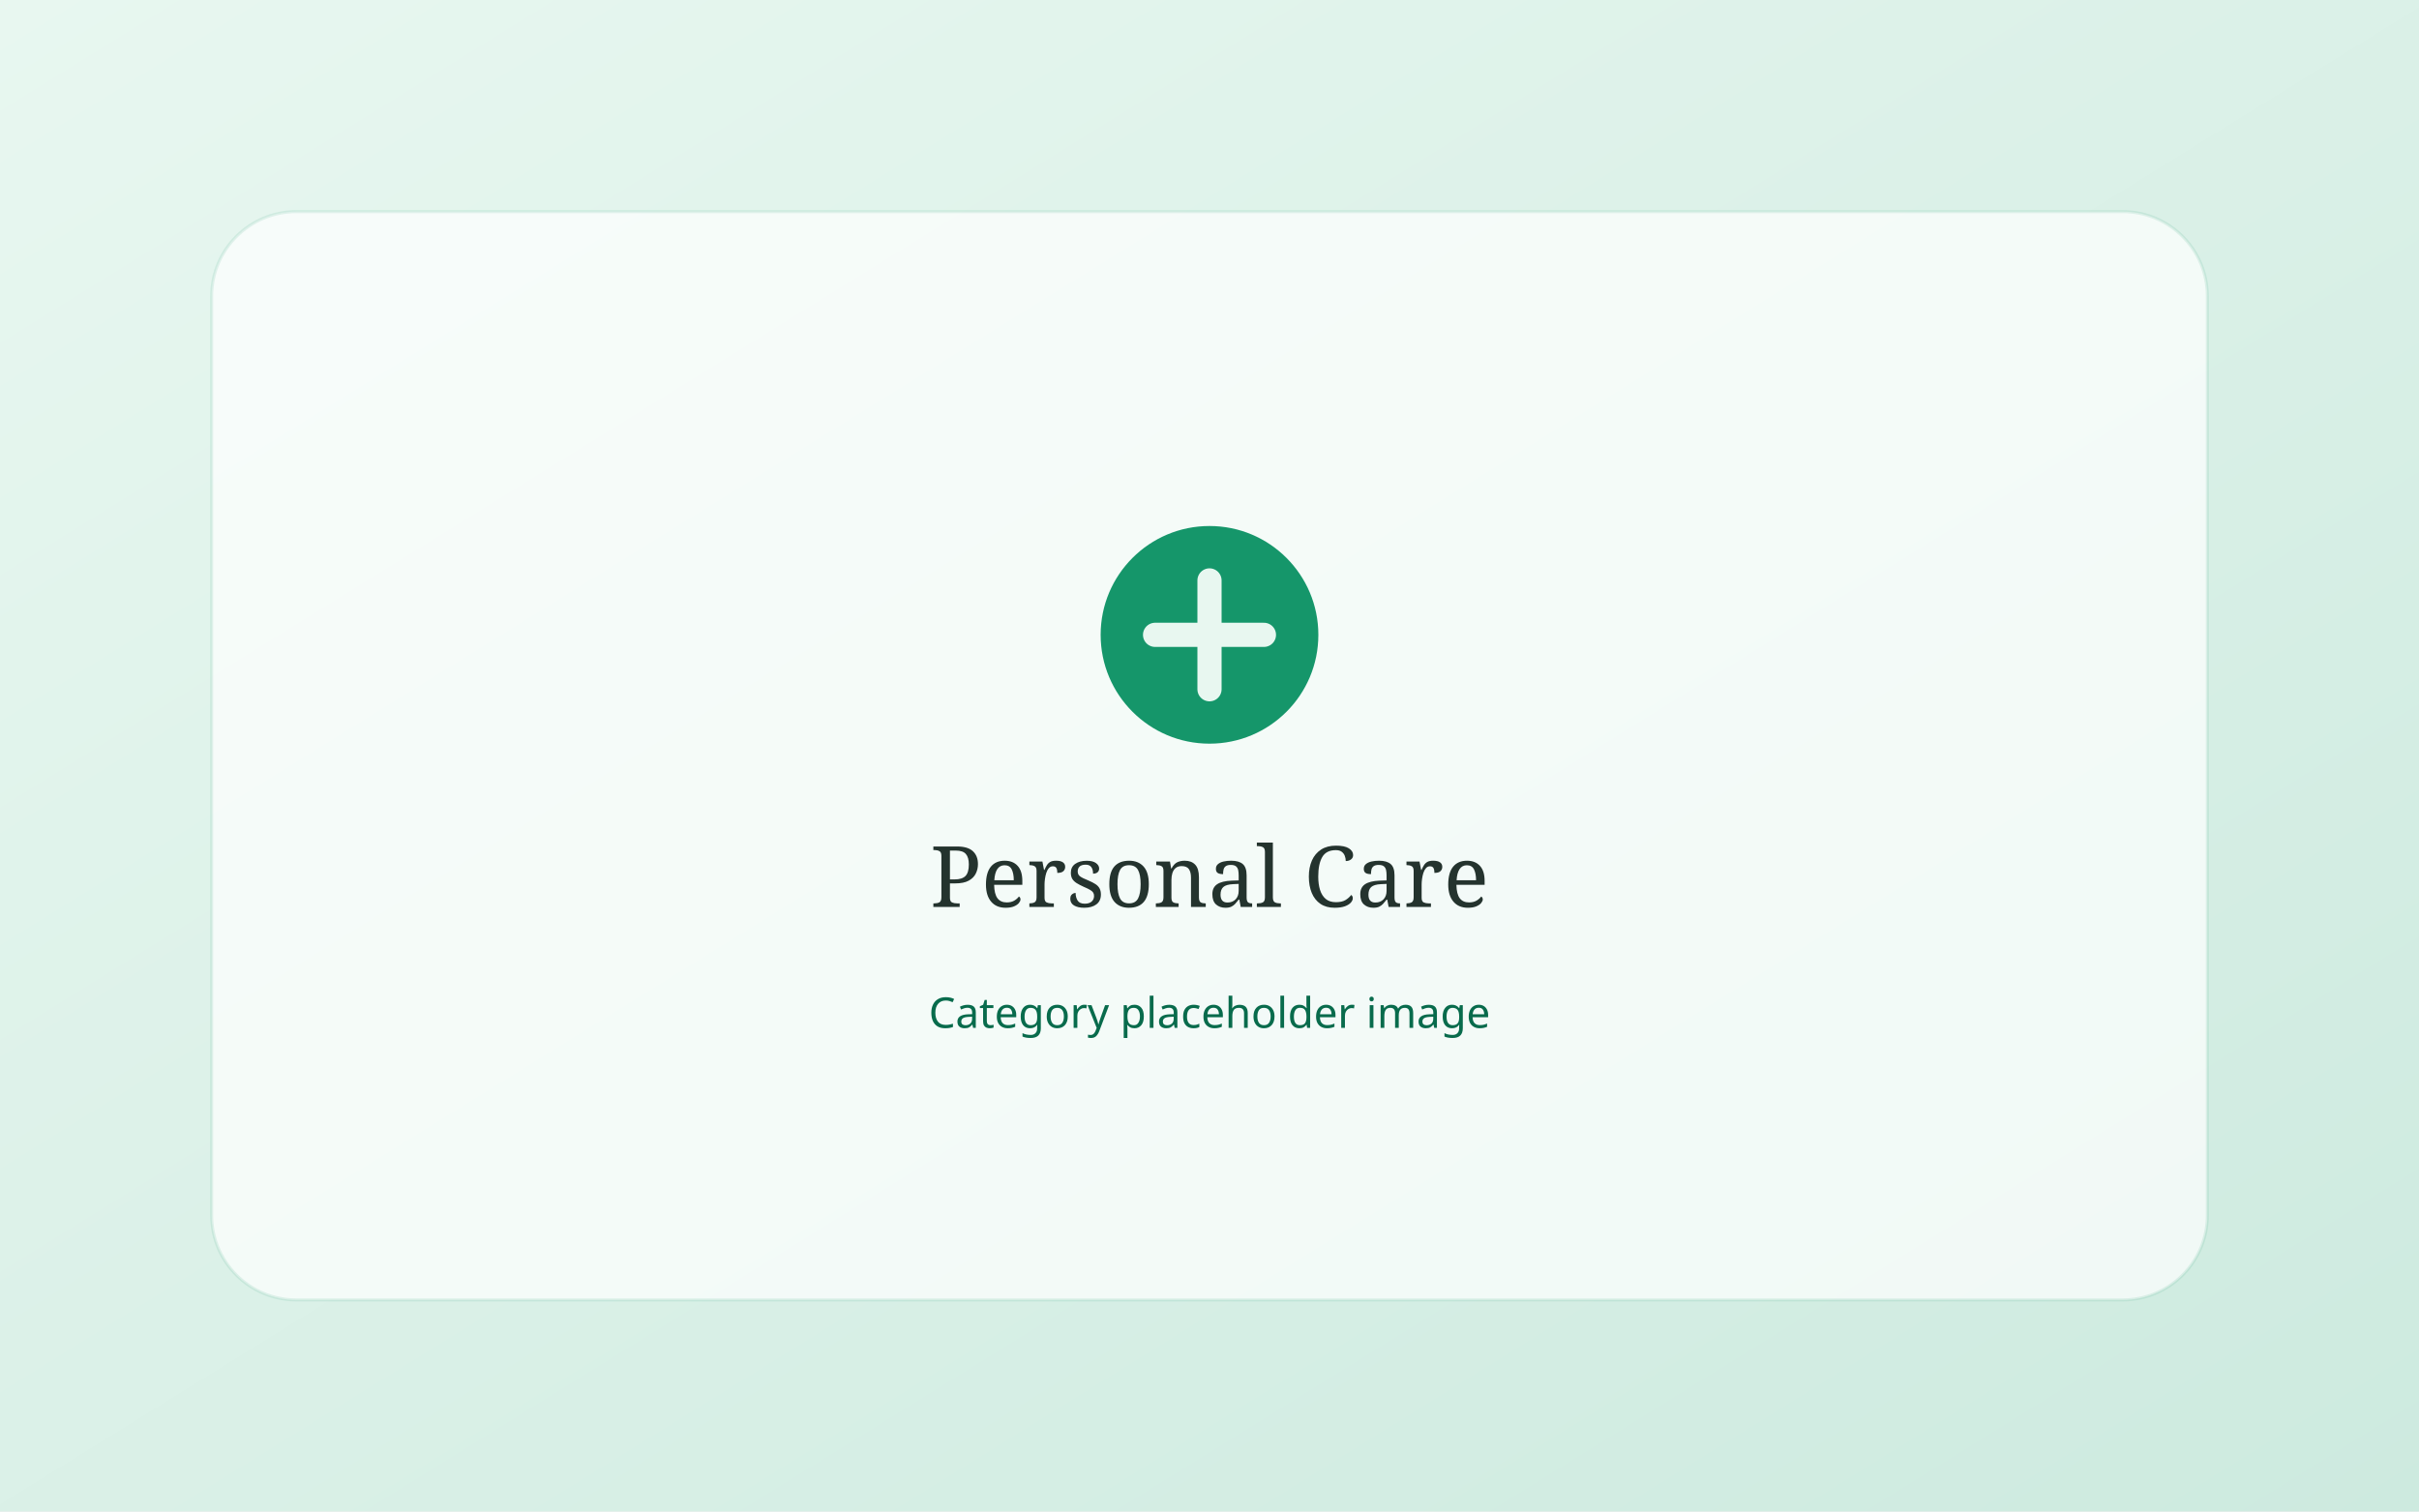
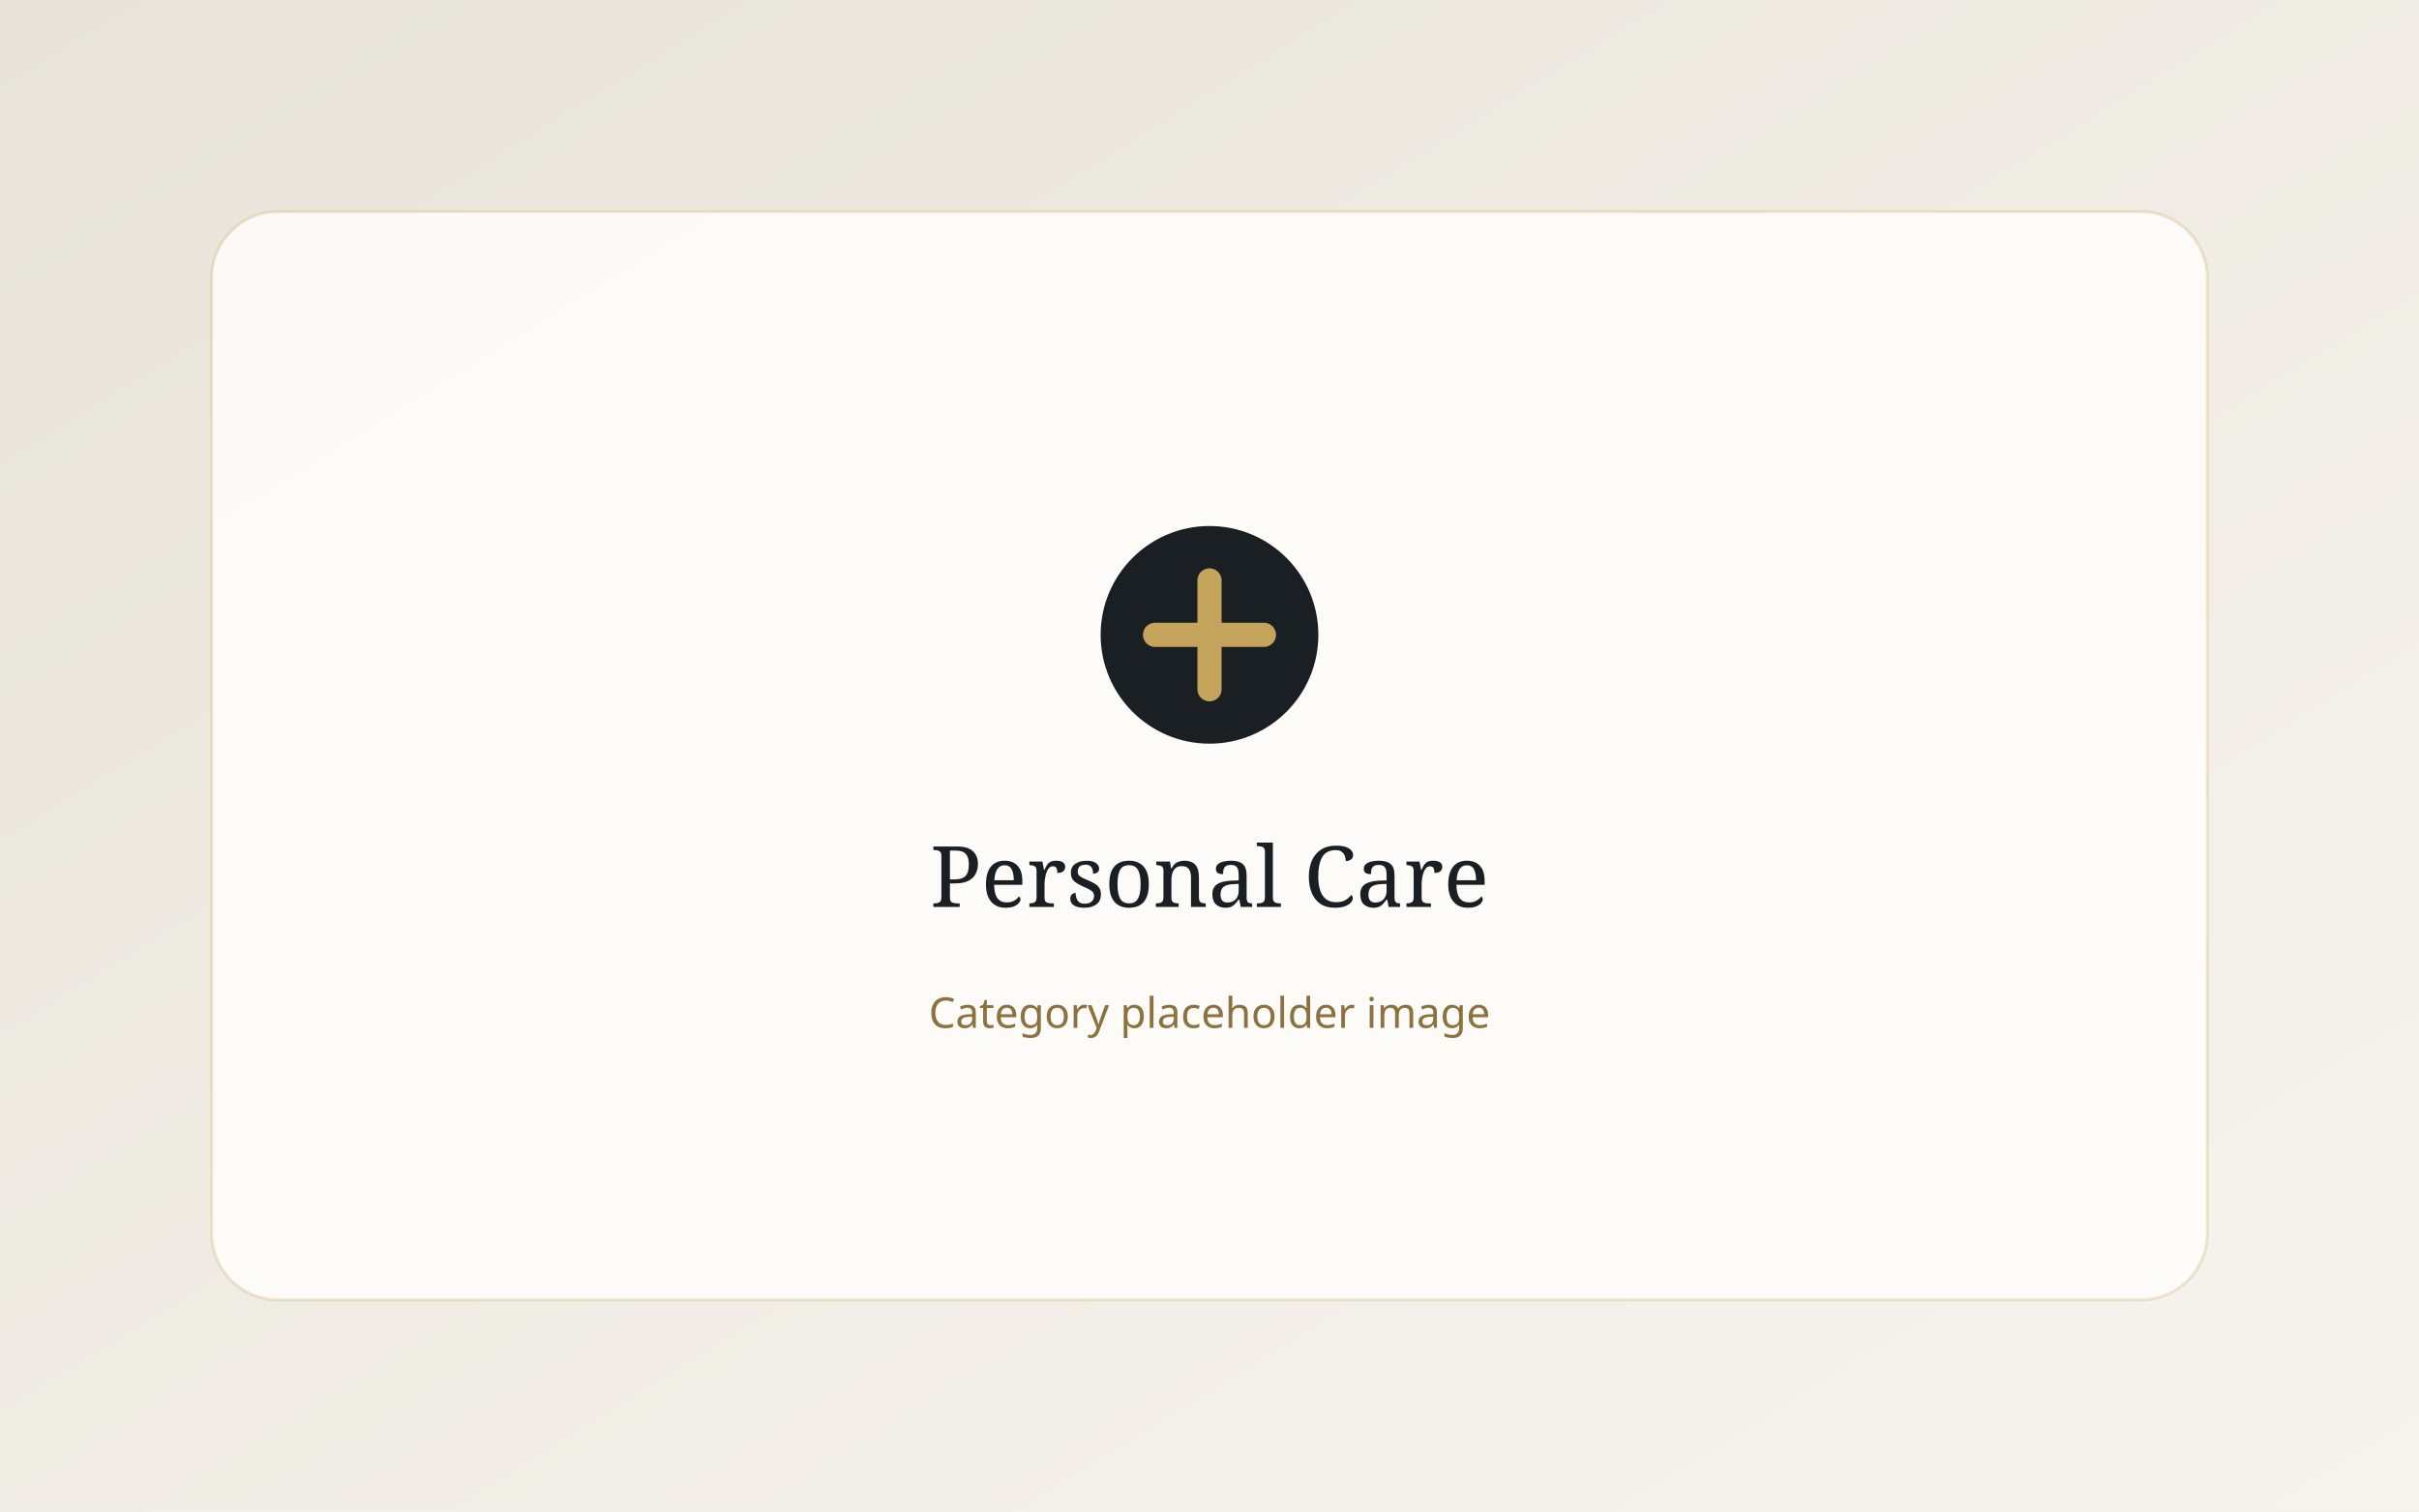
<svg xmlns="http://www.w3.org/2000/svg" width="800" height="500" viewBox="0 0 800 500" role="img" aria-label="Personal Care">
  <defs>
    <linearGradient id="g" x1="0" y1="0" x2="1" y2="1">
-       <stop offset="0%" stop-color="#E8F7F0" />
-       <stop offset="100%" stop-color="#CDEADF" />
+       <stop offset="0%" stop-color="#E8E4DB" />
+       <stop offset="100%" stop-color="#F7F4EE" />
    </linearGradient>
  </defs>
  <rect width="800" height="500" fill="url(#g)" />
-   <rect x="70" y="70" width="660" height="360" rx="28" fill="#FFFFFF" opacity="0.7" stroke="#15966A" stroke-opacity="0.15" />
-   <circle cx="400" cy="210" r="36" fill="#15966A" />
-   <path d="M400 192v36M382 210h36" stroke="#E8F7F0" stroke-width="8" stroke-linecap="round" />
-   <text x="50%" y="300" text-anchor="middle" font-family="Georgia, serif" font-size="28" fill="#24332E">Personal Care</text>
-   <text x="50%" y="340" text-anchor="middle" font-family="Segoe UI, sans-serif" font-size="14" fill="#086B4C">Category placeholder image</text>
+   <rect x="70" y="70" width="660" height="360" rx="22" fill="#FFFEFB" opacity="0.85" stroke="#C4A35A" stroke-opacity="0.3" />
+   <circle cx="400" cy="210" r="36" fill="#1A1F24" />
+   <path d="M400 192v36M382 210h36" stroke="#C4A35A" stroke-width="8" stroke-linecap="round" />
+   <text x="50%" y="300" text-anchor="middle" font-family="Georgia, serif" font-size="28" fill="#1A1F24">Personal Care</text>
+   <text x="50%" y="340" text-anchor="middle" font-family="Segoe UI, sans-serif" font-size="14" fill="#8B7340">Category placeholder image</text>
</svg>
